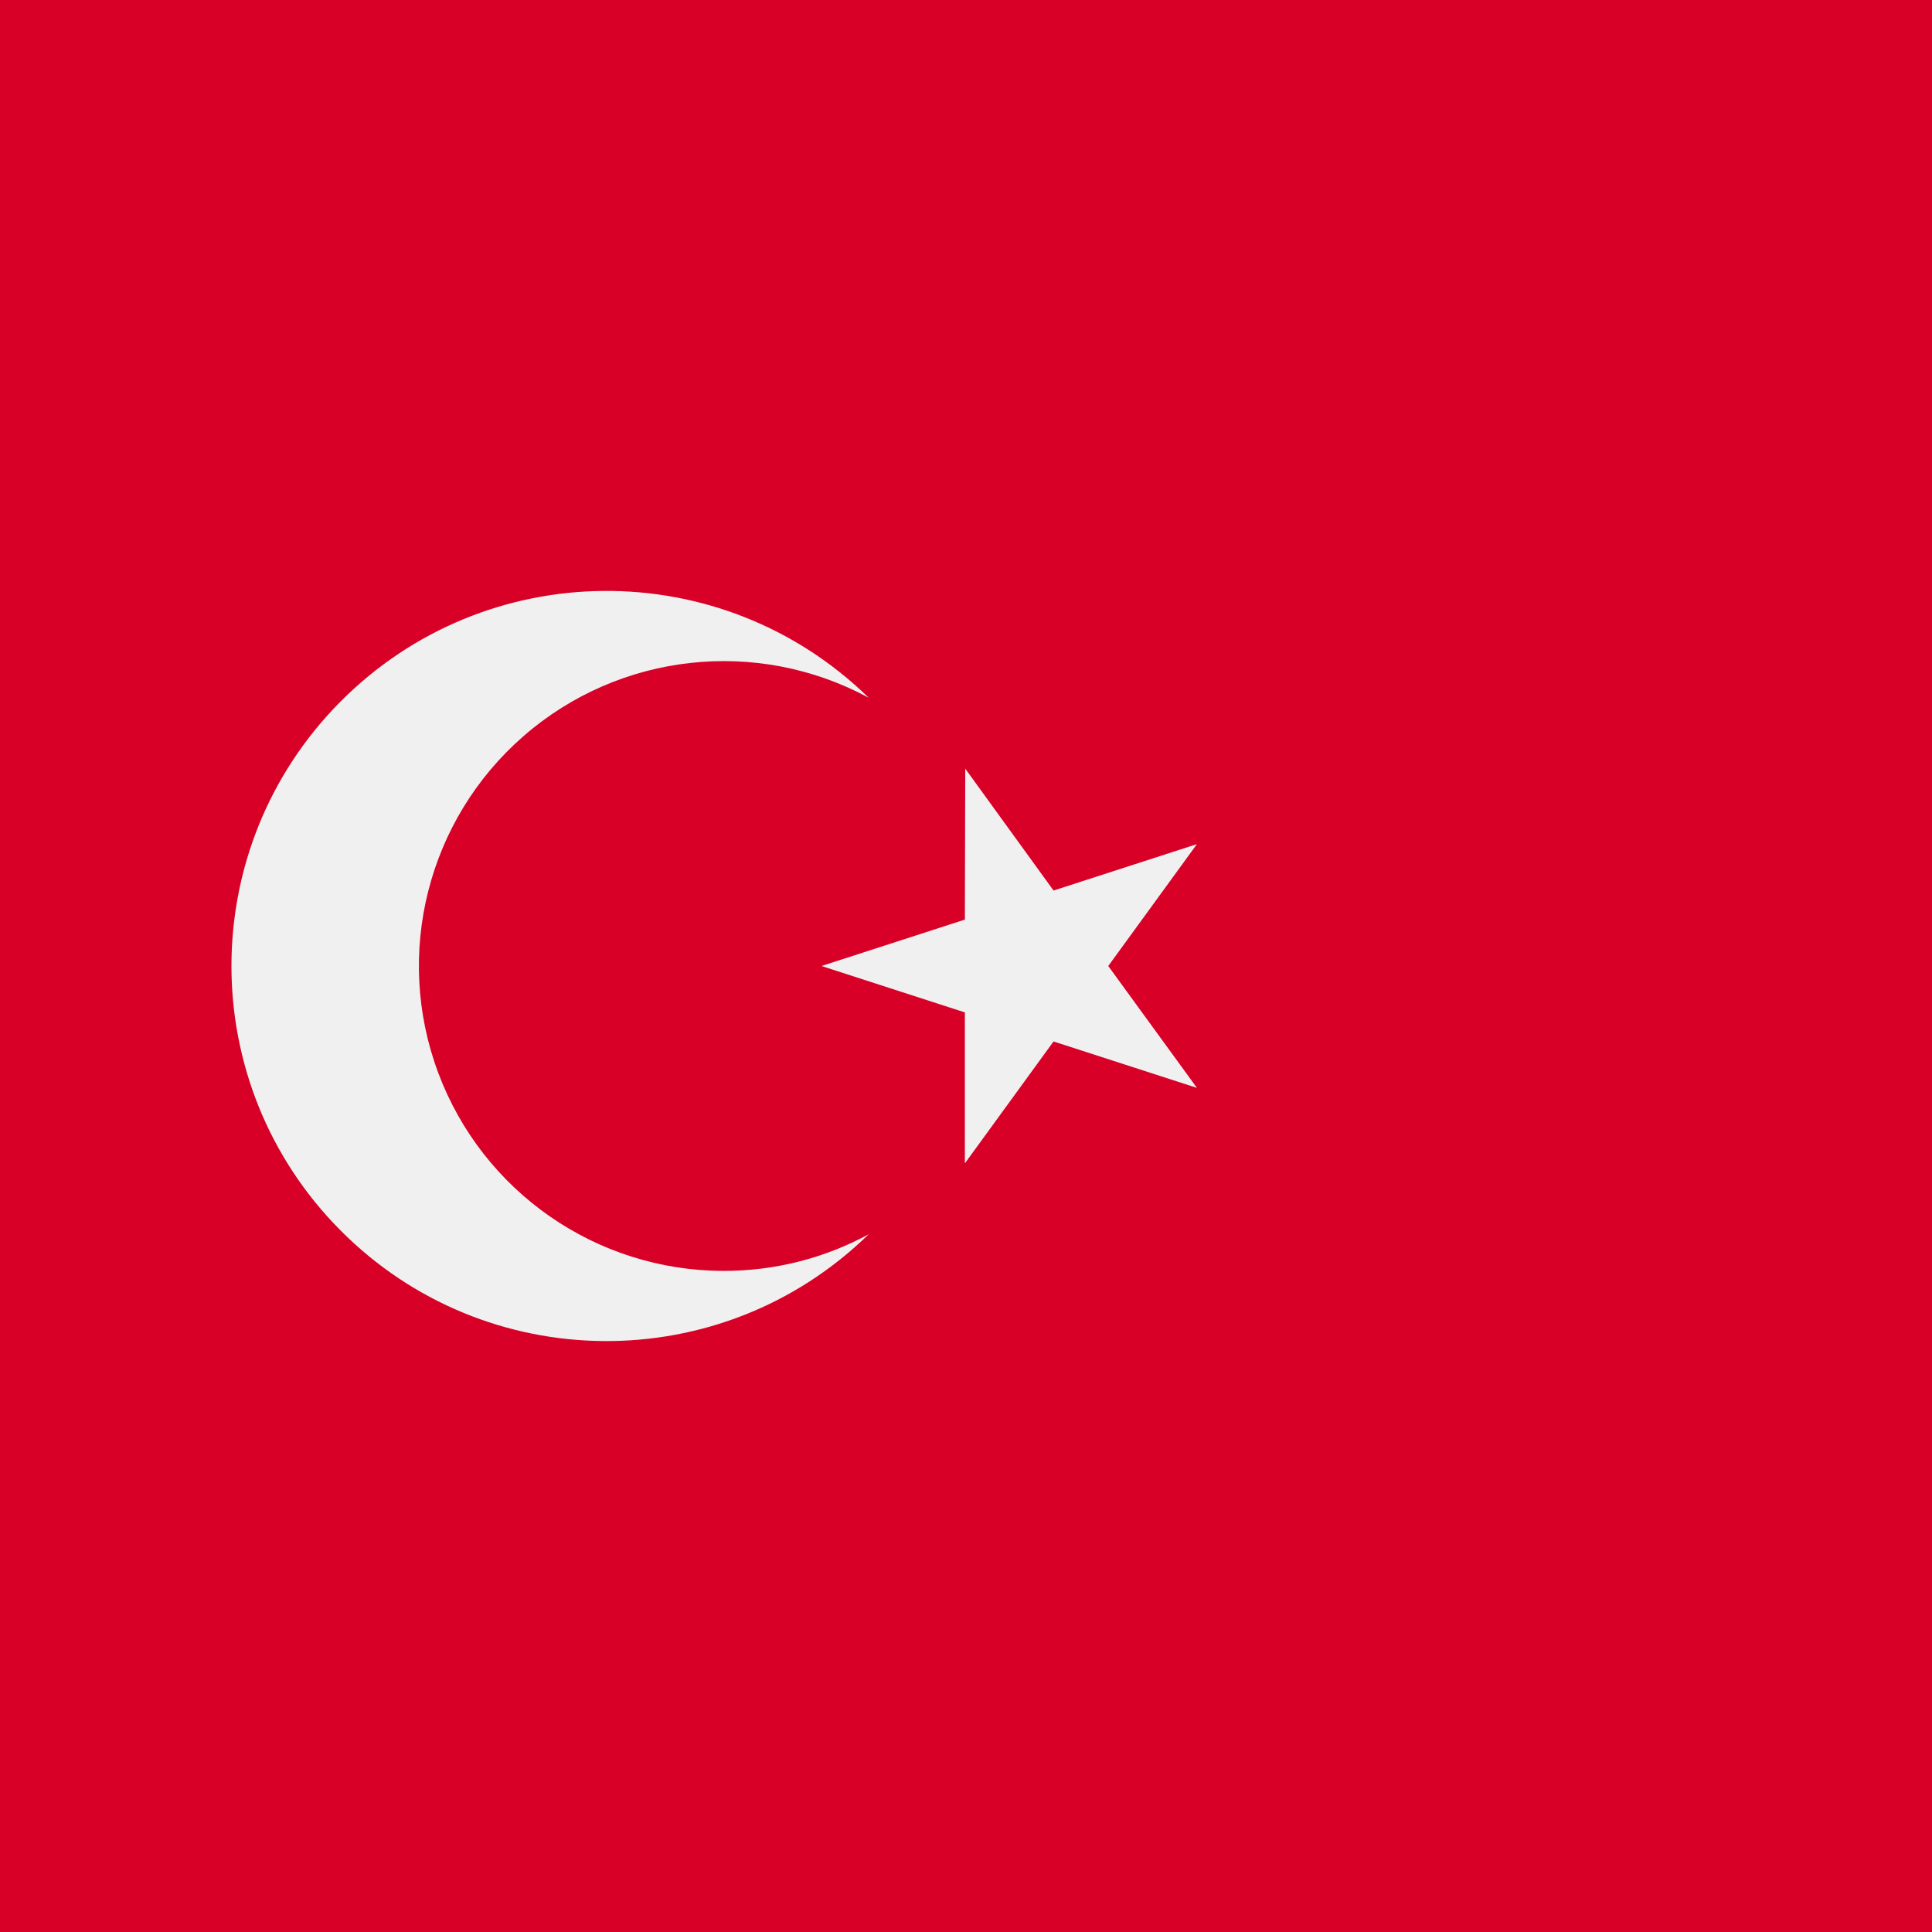
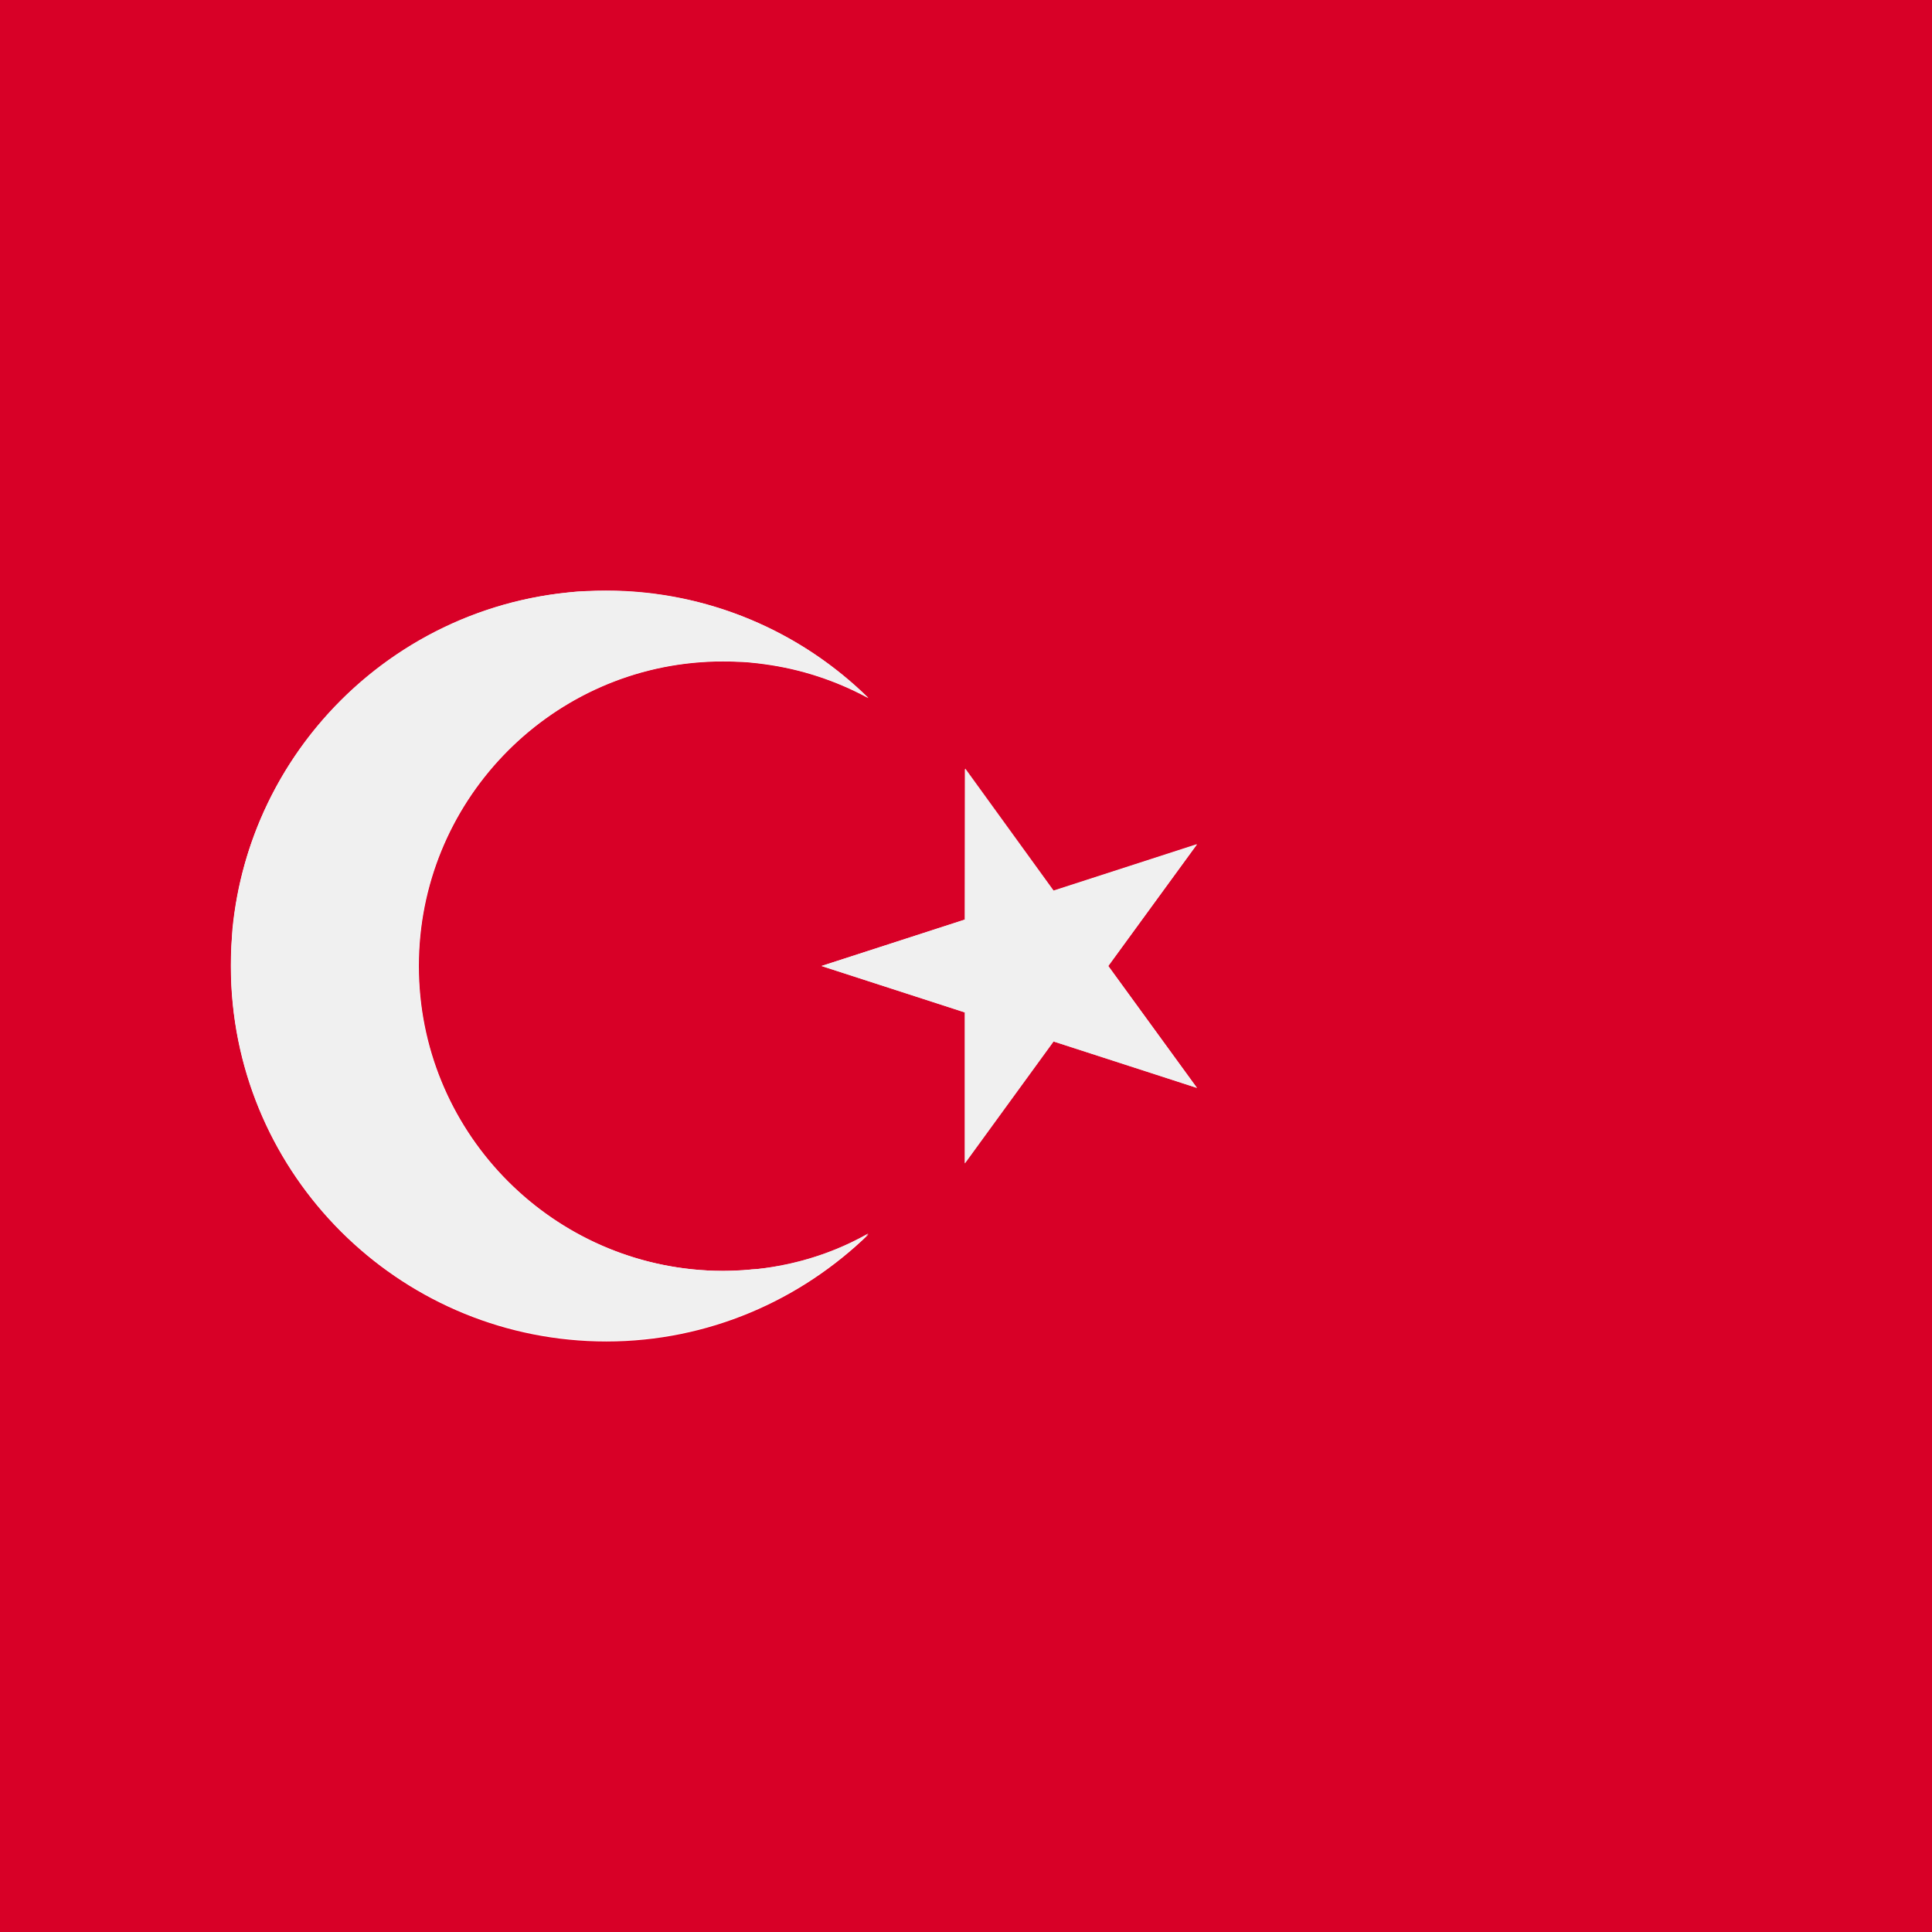
- <svg xmlns="http://www.w3.org/2000/svg" viewBox="0 0 512 512">
-   <path fill="#d80027" d="M0 0h512v512H0z" />
-   <g fill="#f0f0f0">
-     <path d="M255.8 203.7l23.4 32.3 38-12.3-23.5 32.3 23.5 32.3-38-12.3-23.5 32.3v-40l-38-12.3 38-12.3z" />
-     <path d="M191.7 336.8a80.8 80.8 0 1138.5-151.9 99.4 99.4 0 100 142.2 80.4 80.4 0 01-38.5 9.7z" />
+ <svg xmlns="http://www.w3.org/2000/svg" version="1.1" id="Layer_1" x="0px" y="0px" viewBox="0 0 512 512" style="enable-background:new 0 0 512 512;" xml:space="preserve">
+   <style type="text/css">
+ 	.st0{fill:#D80027;}
+ 	.st1{fill:#F0F0F0;}
+ </style>
+   <path class="st0" d="M0,0v512h512V0H0z M160.7,355.5c-53.2,0-96.8-41.8-99.4-94.5c-0.1-1.7-0.1-3.4-0.1-5.1c0-1.7,0-3.4,0.1-5  c0.1-1.6,0.2-3.2,0.3-4.7c4.6-47,42-84.5,89.2-89.2c1.6-0.2,3.1-0.3,4.7-0.3c1.7-0.1,3.3-0.1,5-0.1c1.7,0,3.4,0,5,0.1  c25.1,1.2,47.8,11.7,64.6,28.3c-0.1,0-0.2-0.1-0.2-0.1c-8.4-4.5-17.6-7.6-27.5-8.9c-0.5-0.1-1-0.1-1.5-0.2c-1.8-0.2-3.6-0.4-5.4-0.4  c-1.3-0.1-2.6-0.1-3.9-0.1c-1.4,0-2.7,0-4.1,0.1C145,177.5,111,212.8,111,256s34,78.5,76.6,80.7c1.3,0.1,2.7,0.1,4.1,0.1  c1.8,0,3.5-0.1,5.3-0.2c1.3-0.1,2.5-0.2,3.8-0.3c1.3-0.1,2.6-0.3,3.9-0.5c8.8-1.4,17.2-4.3,24.8-8.3c0.2-0.1,0.4-0.2,0.7-0.4  C212.2,344.6,187.7,355.5,160.7,355.5z M317.2,288.3l-38-12.4l-23.5,32.3v-39.9L217.8,256l-0.1,0l38-12.3v-39.9l0.1,0.1l23.4,32.2  l38-12.3L293.7,256L317.2,288.3z" />
+   <g>
+     <polygon class="st1" points="255.7,268.3 217.7,256 217.8,256  " />
+     <polygon class="st1" points="279.2,236 255.8,203.8 255.8,203.7  " />
+     <polygon class="st1" points="317.2,288.3 279.2,276 255.7,308.3 255.7,308.2 279.2,275.9  " />
+     <path class="st1" d="M155.6,156.6c-50.9,2.6-91.7,43.4-94.2,94.2C63.8,200,104.7,159.2,155.6,156.6z" />
+     <path class="st1" d="M197,336.6c1.3-0.1,2.5-0.2,3.8-0.3C199.5,336.5,198.2,336.6,197,336.6z" />
+     <path class="st1" d="M200.8,336.3c10.6-1.2,20.5-4.4,29.3-9.4c-0.2,0.2-0.4,0.4-0.6,0.6C220.8,332.1,211,335.2,200.8,336.3z" />
+     <path class="st1" d="M230.1,184.9c-10.3-5.6-22.1-9-34.5-9.6c12.4,0.6,24.1,3.9,34.4,9.5C230,184.8,230.1,184.9,230.1,184.9z" />
+   </g>
+   <g>
+     <polygon class="st1" points="255.8,203.7 279.2,236 317.2,223.7 293.7,256 317.2,288.3 279.2,276 255.7,308.3 255.7,268.3    217.7,256 255.7,243.7  " />
+     <path class="st1" d="M191.7,336.8c-44.6,0-80.8-36.2-80.8-80.8s36.2-80.8,80.8-80.8c13.9,0,27,3.5,38.4,9.7   c-17.9-17.5-42.5-28.4-69.5-28.4c-54.9,0-99.4,44.5-99.4,99.4s44.5,99.4,99.4,99.4c27.1,0,51.6-10.8,69.5-28.4   C218.8,333.3,205.7,336.8,191.7,336.8z" />
  </g>
</svg>
